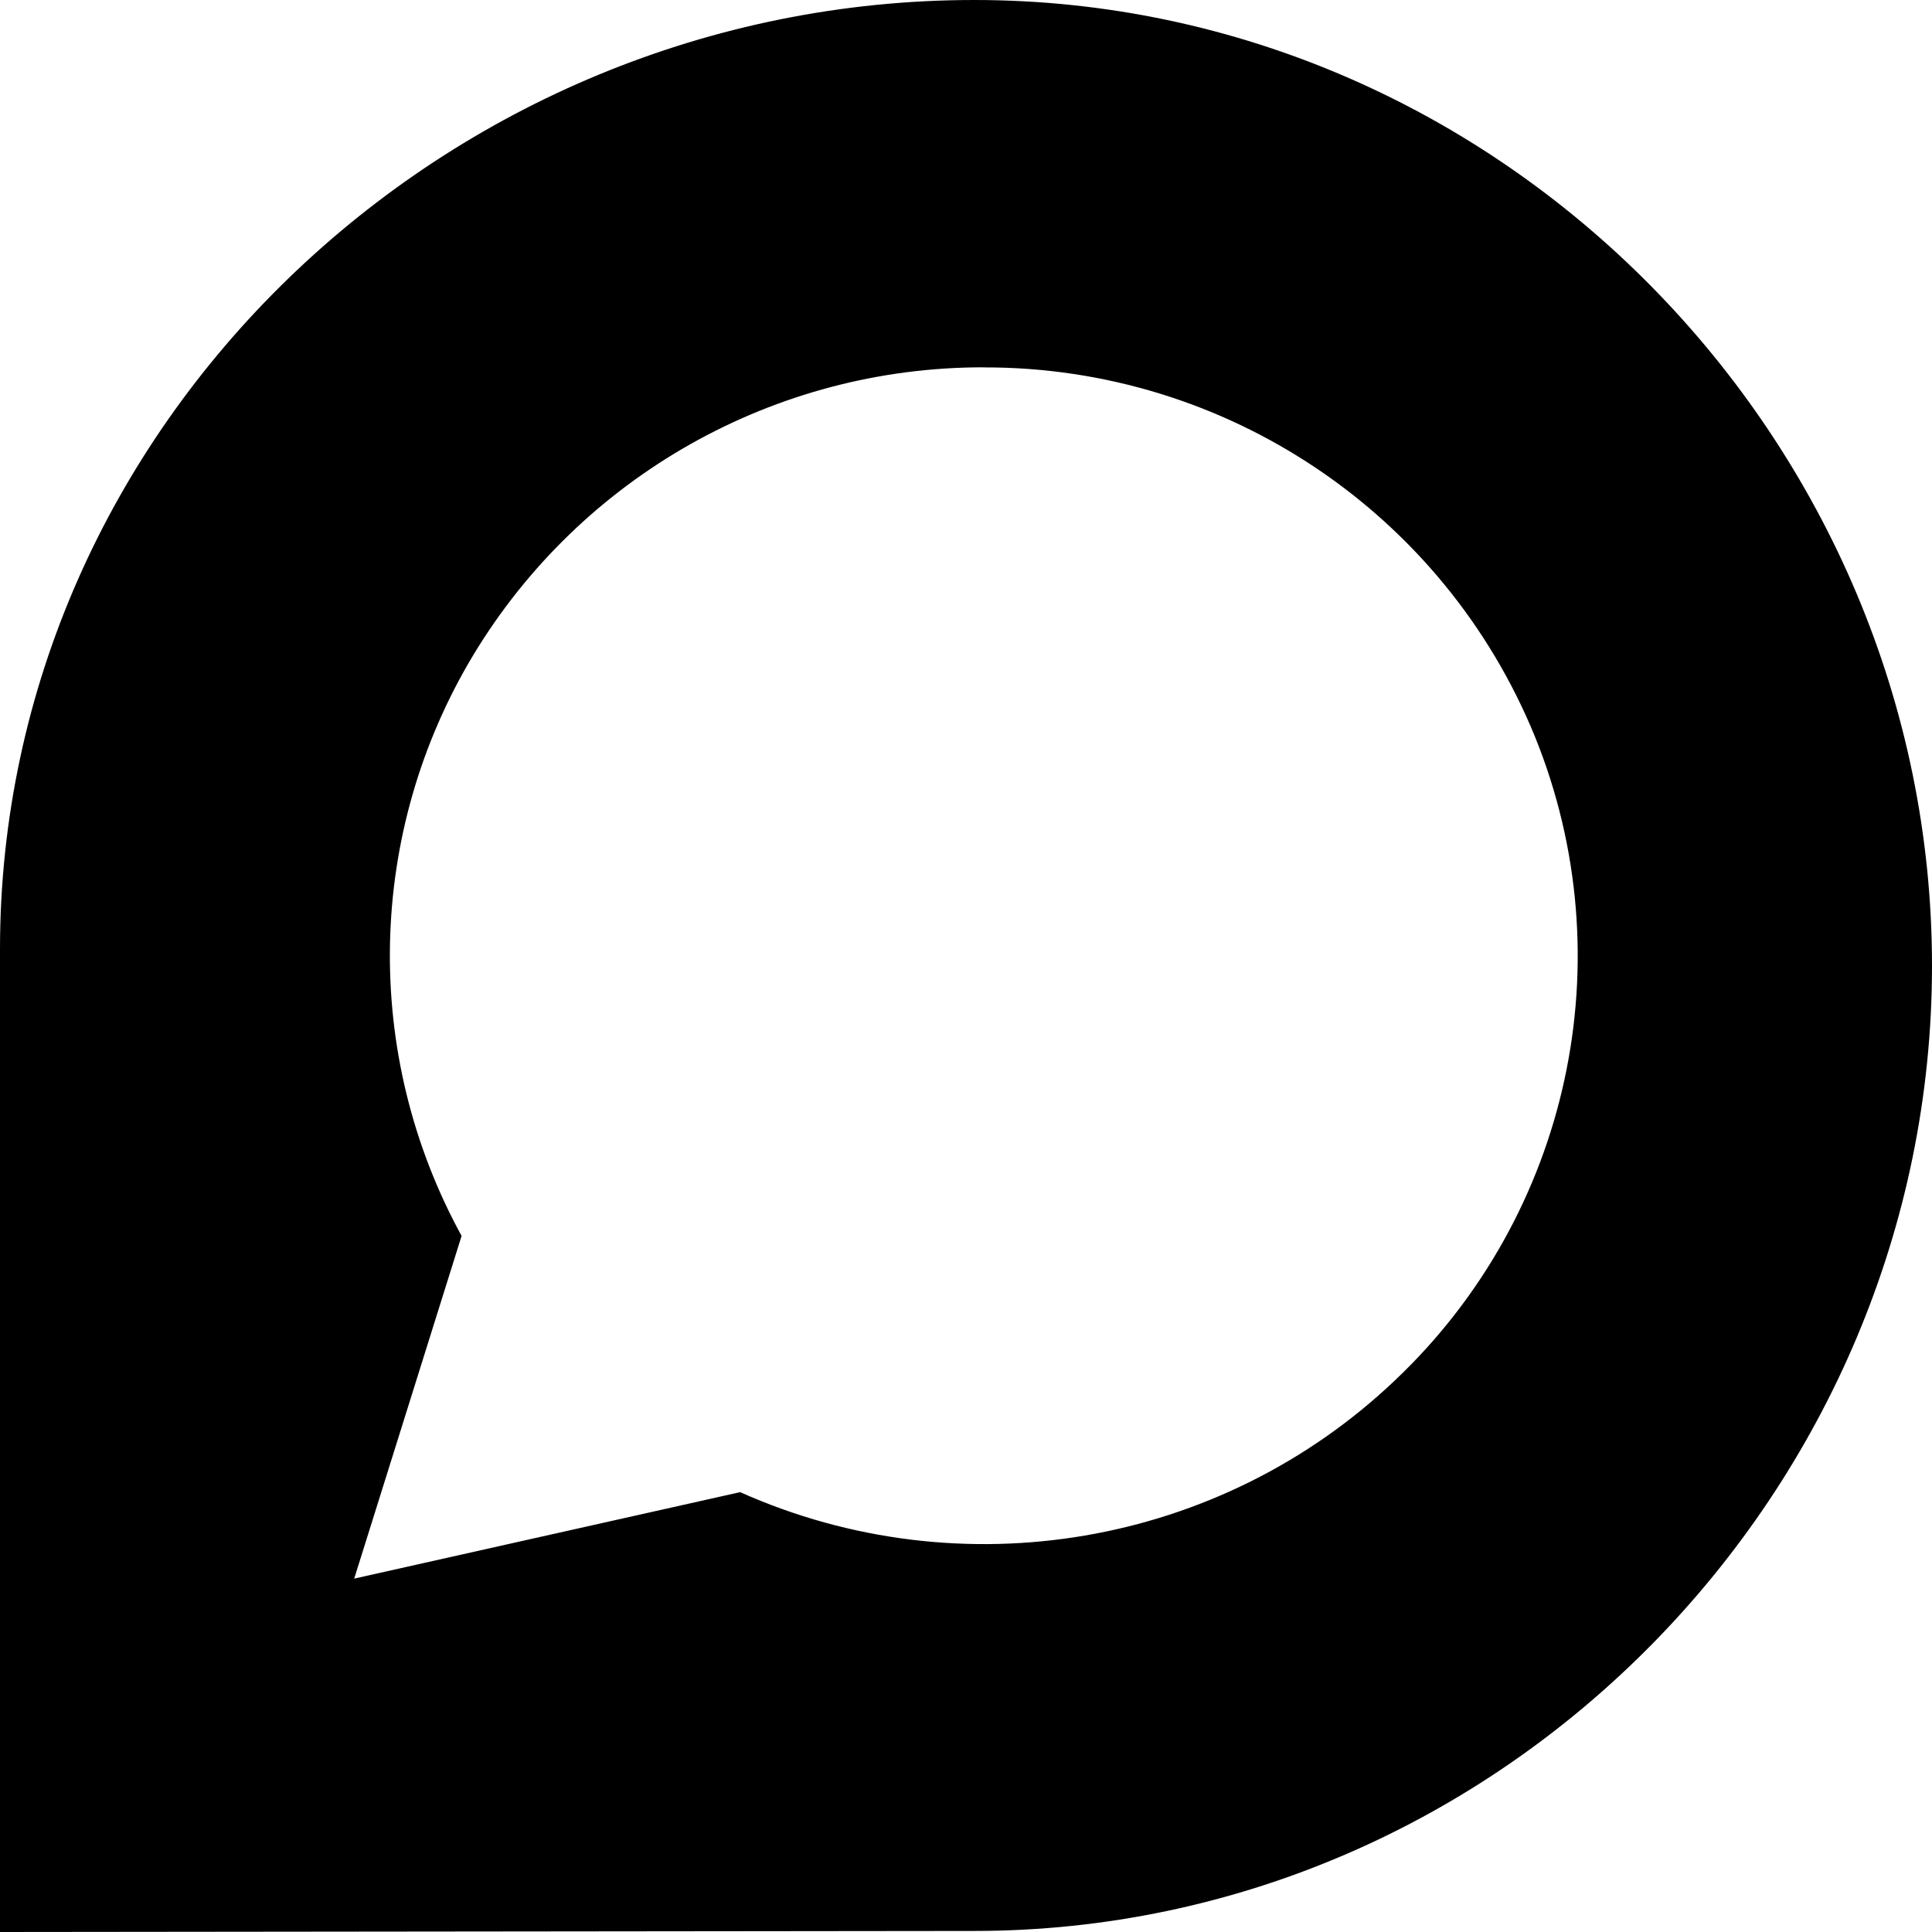
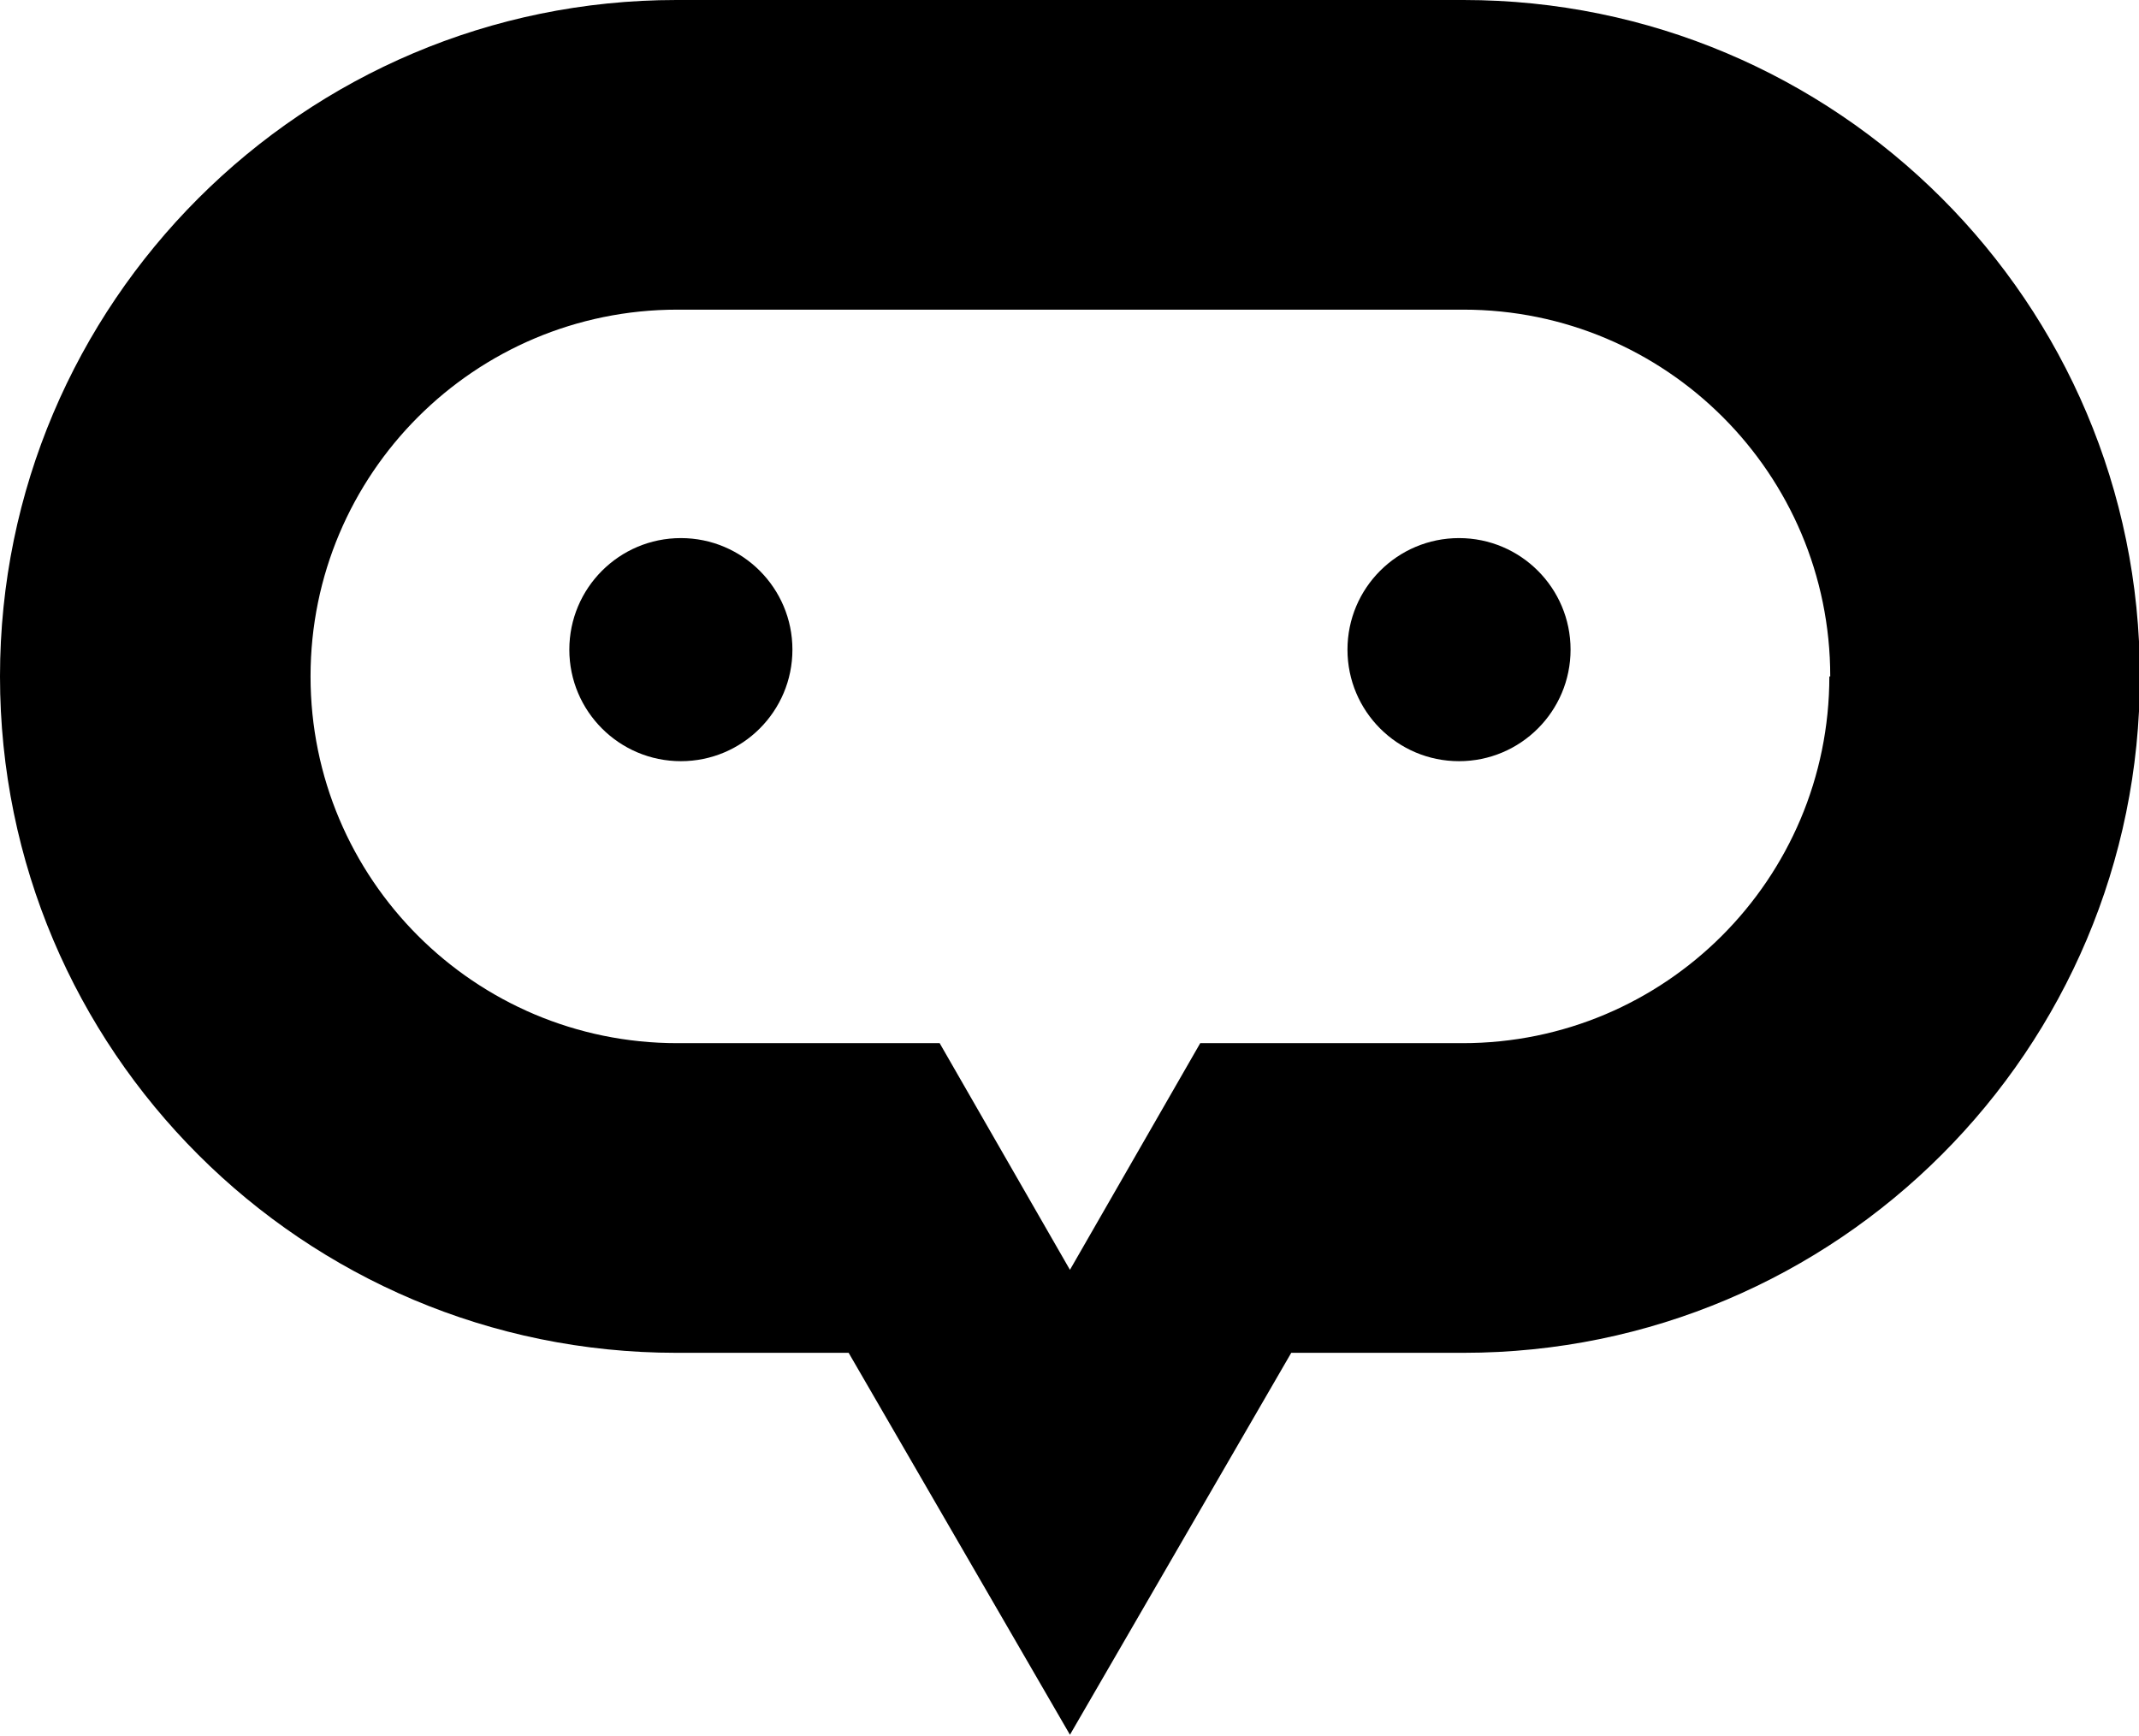
- <svg xmlns="http://www.w3.org/2000/svg" width="24px" height="24px" viewBox="0 0 24 24" role="img">
-   <path d="M12.103 0C18.666 0 24 5.485 24 11.997c0 6.51-5.33 11.99-11.9 11.99L0 24V11.79C0 5.28 5.532 0 12.103 0zm.116 4.563c-2.593-.003-4.996 1.352-6.337 3.57-1.33 2.208-1.387 4.957-.148 7.22L4.4 19.61l4.794-1.074c2.745 1.225 5.965.676 8.136-1.39 2.17-2.054 2.86-5.228 1.737-7.997-1.135-2.778-3.84-4.59-6.84-4.585h-.008z" />
+ <svg xmlns="http://www.w3.org/2000/svg" id="Layer_2" data-name="Layer 2" viewBox="0 0 23.97 19.45">
+   <g id="Layer_1-2" data-name="Layer 1">
+     <path class="cls-1" d="M16.39,0H7.58C3.4,0,0,3.4,0,7.58H0c0,4.19,3.4,7.58,7.58,7.58h1.93l1.24,2.14,1.24,2.14,1.24-2.14,1.24-2.14h1.93c4.19,0,7.58-3.4,7.58-7.58h0c0-4.19-3.4-7.58-7.58-7.58Zm4.11,7.58c0,2.27-1.84,4.11-4.11,4.11h-2.94l-.73,1.27-.73,1.27-.73-1.27-.73-1.27h-2.94c-2.27,0-4.11-1.84-4.11-4.11h0c0-2.27,1.84-4.11,4.11-4.11h8.81c2.27,0,4.11,1.84,4.11,4.11h0Z" />
+     <g>
+       <circle class="cls-1" cx="7.63" cy="7.28" r="1.25" />
+       <circle class="cls-1" cx="16.35" cy="7.28" r="1.25" />
+     </g>
+   </g>
</svg>
